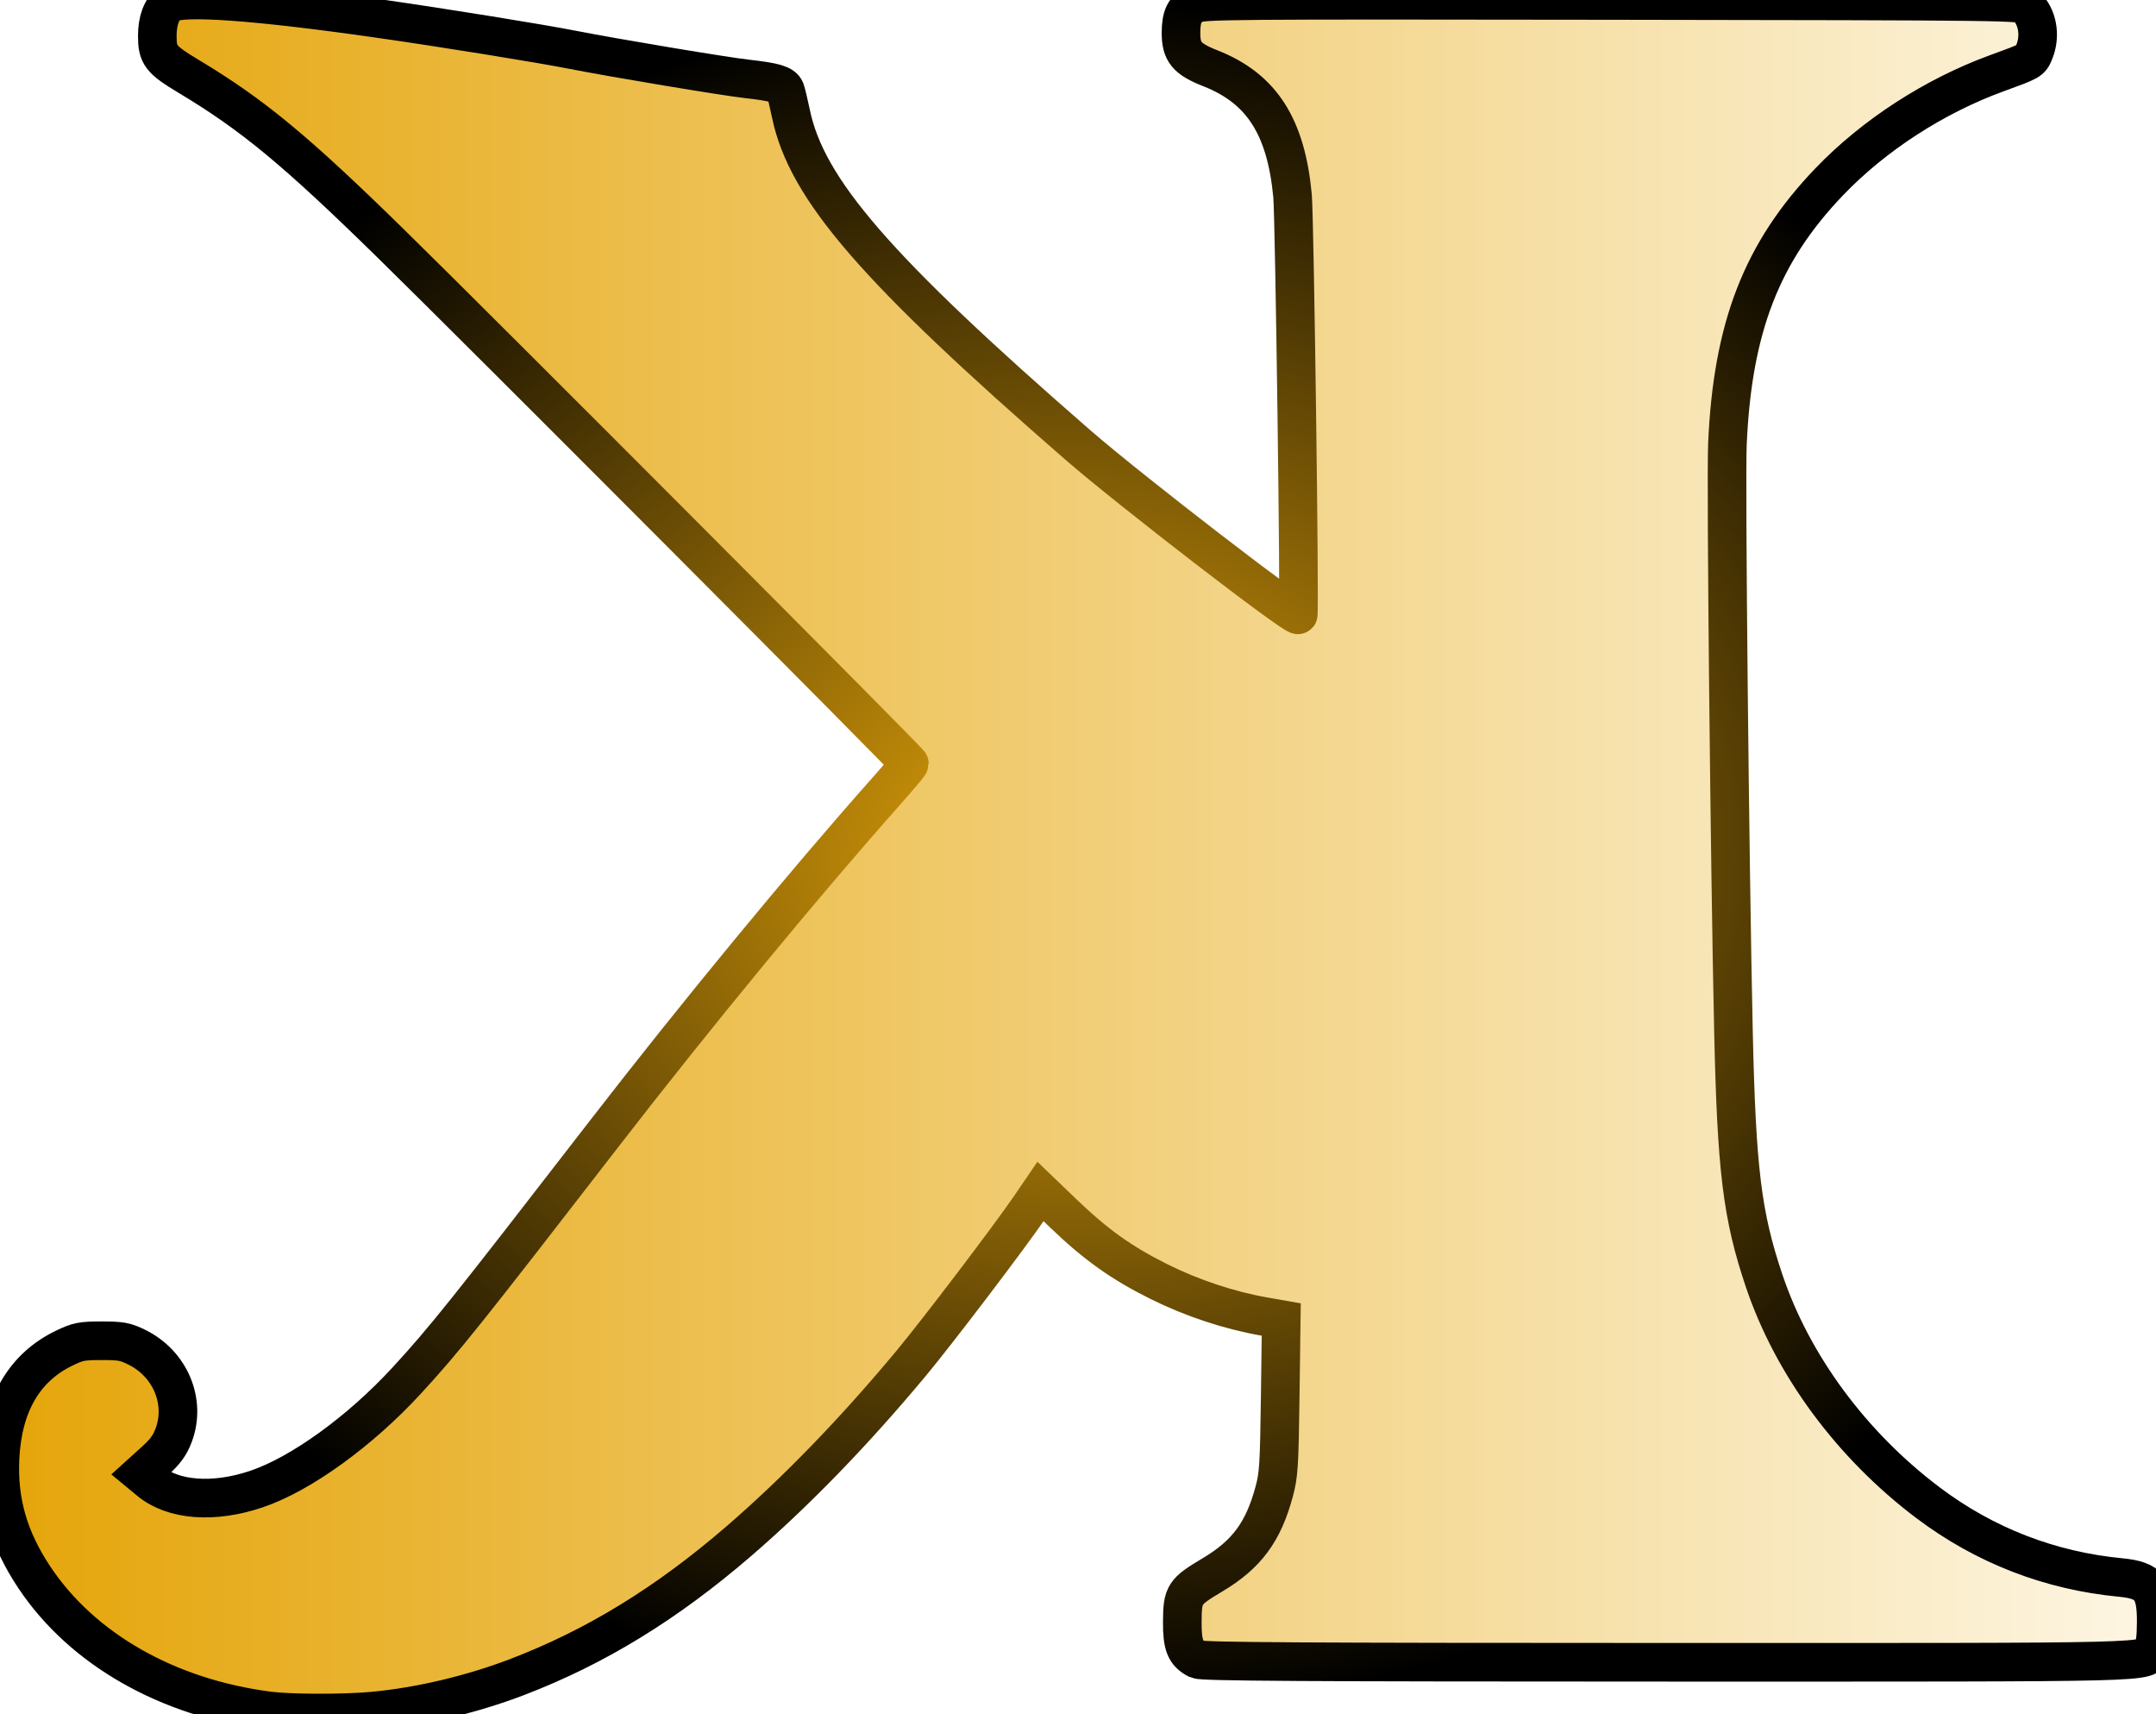
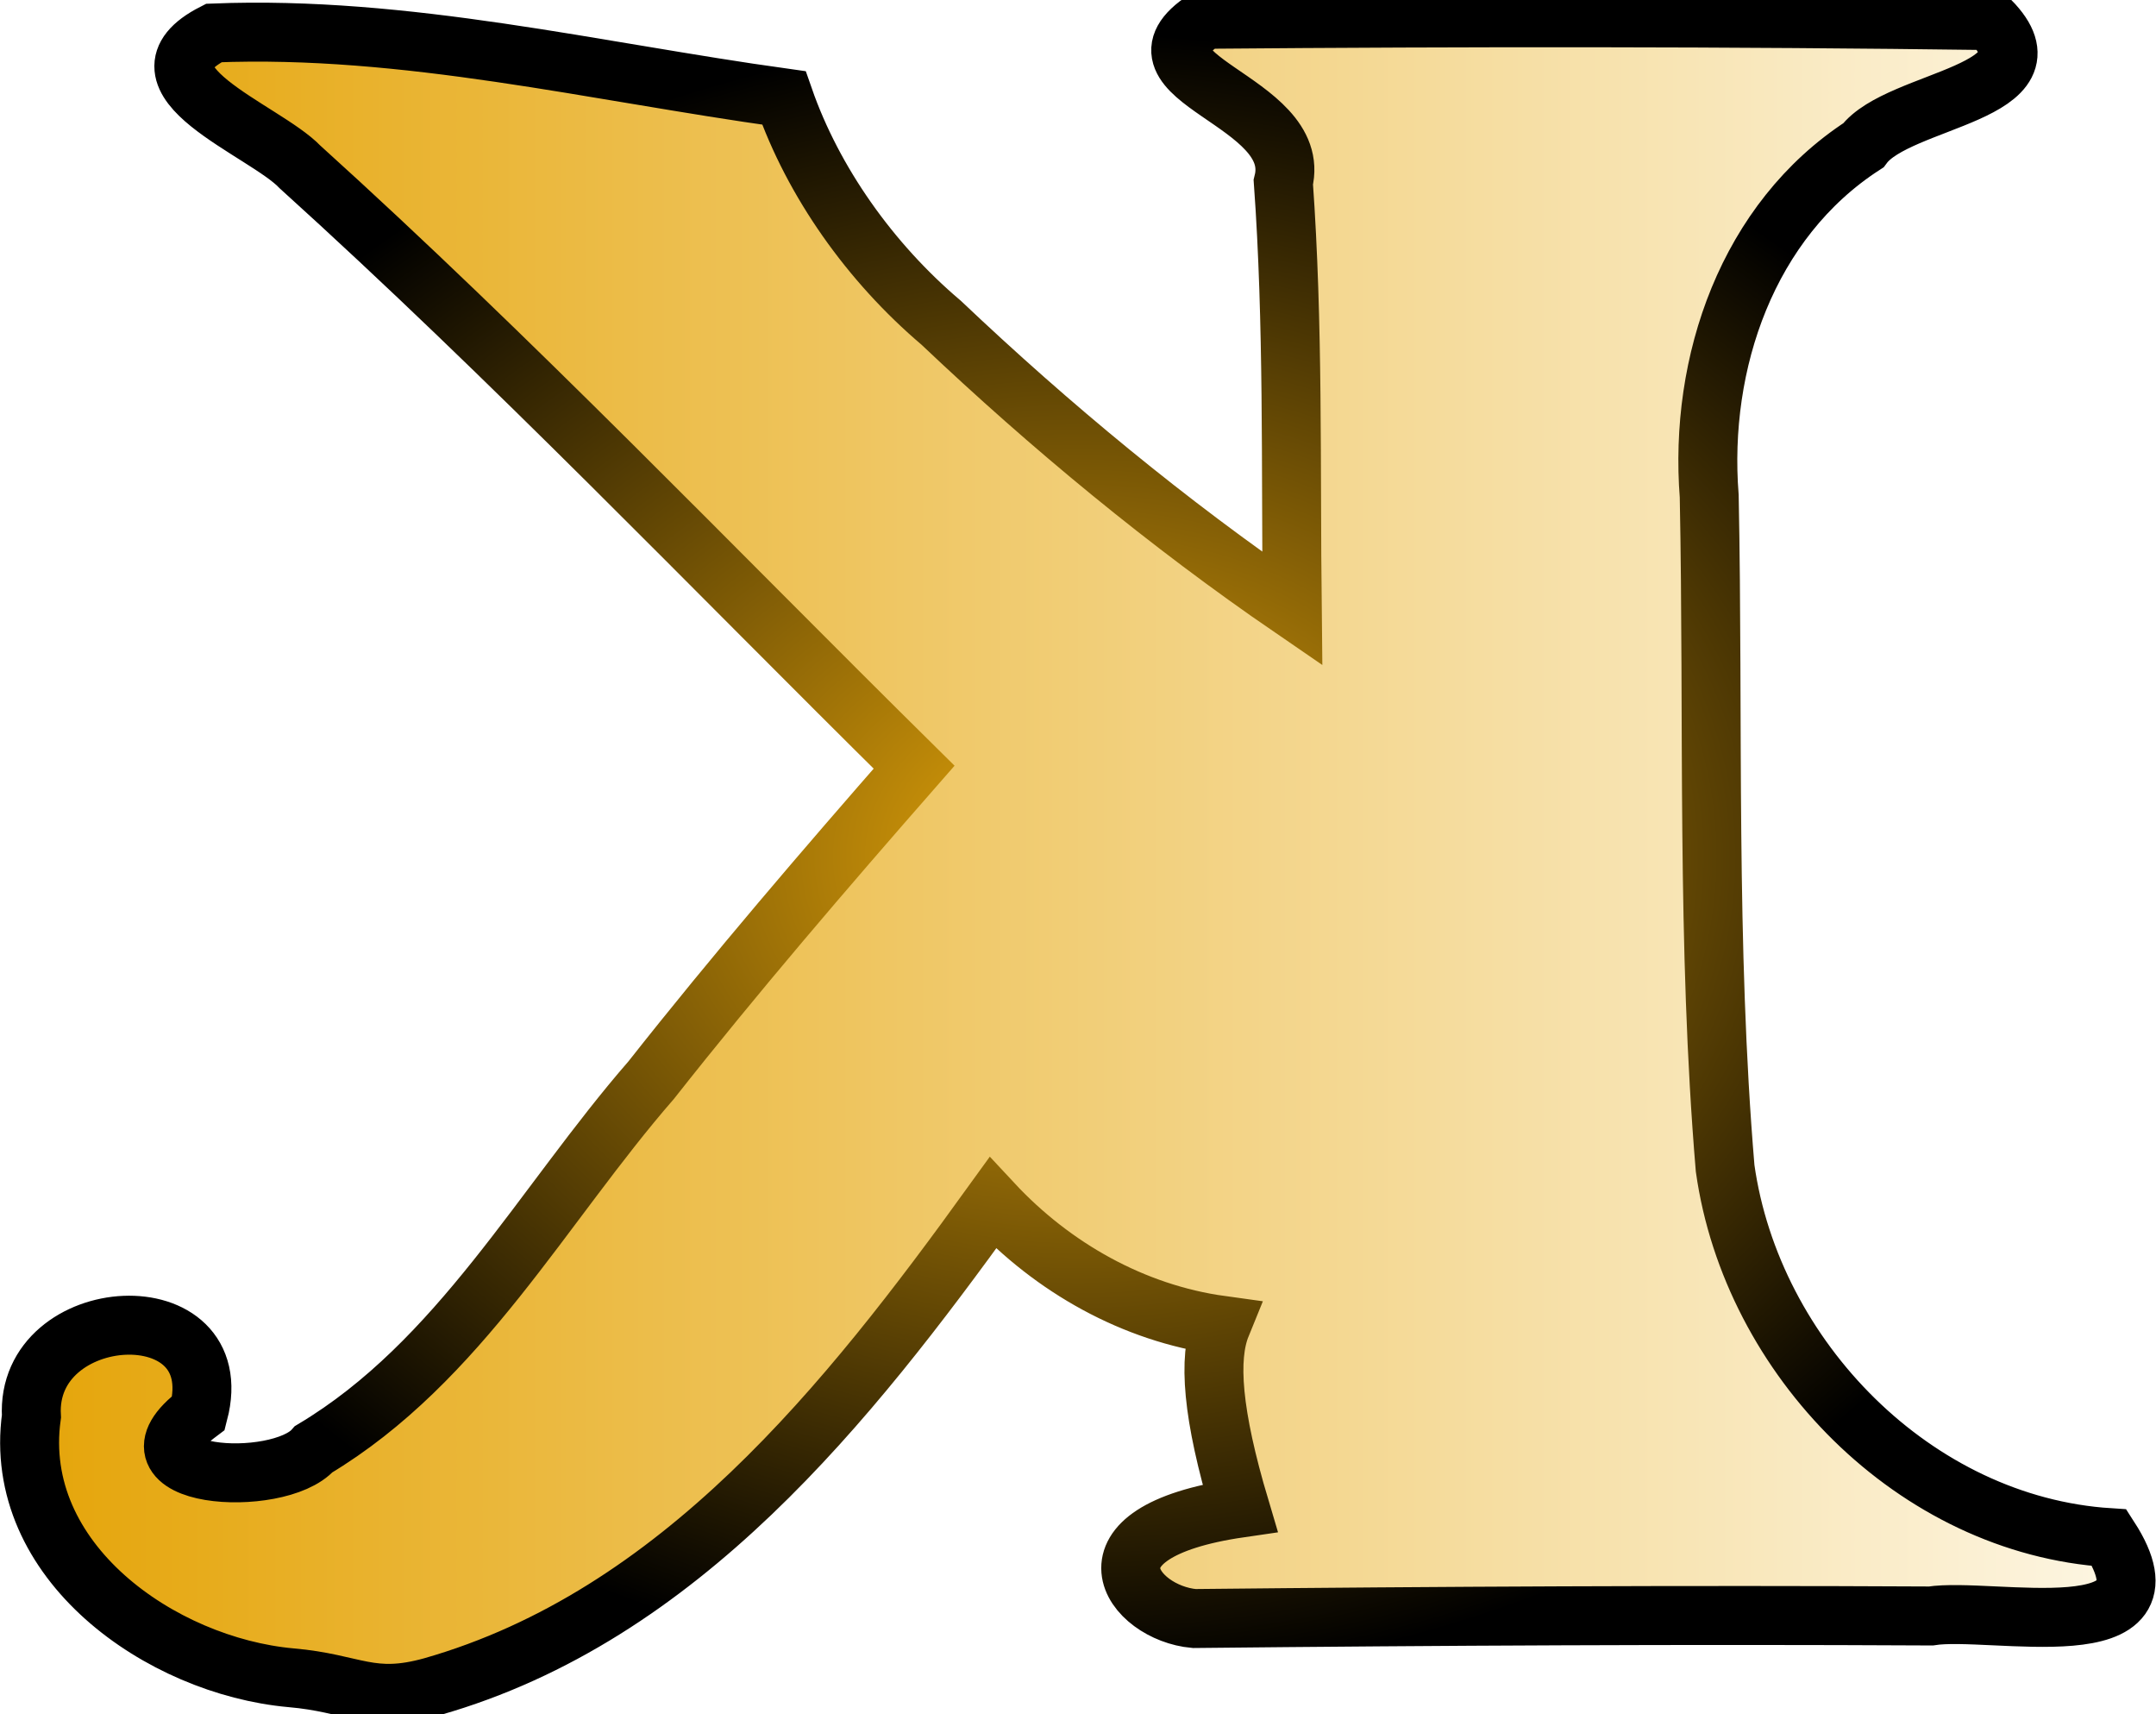
- <svg xmlns="http://www.w3.org/2000/svg" xmlns:xlink="http://www.w3.org/1999/xlink" width="245.747mm" height="195.223mm" viewBox="0 0 245.747 195.223" version="1.1" id="svg8" xml:space="preserve">
-   <defs id="defs2">
-     <linearGradient id="linearGradient1">
-       <stop style="stop-color:#e5a50a;stop-opacity:1;" offset="0" id="stop1" />
-       <stop style="stop-color:#000000;stop-opacity:1;" offset="1" id="stop2" />
+ <svg xmlns="http://www.w3.org/2000/svg" xmlns:xlink="http://www.w3.org/1999/xlink" width="256" height="203.368" viewBox="0 0 67.733 53.808">
+   <defs>
+     <linearGradient id="a">
+       <stop offset="0" stop-color="#e5a50a" />
+       <stop offset="1" stop-color="#000" />
    </linearGradient>
-     <linearGradient id="linearGradient30">
-       <stop style="stop-color:#e5a50a;stop-opacity:1;" offset="0" id="stop30" />
-       <stop style="stop-color:#fdf6e3;stop-opacity:1;" offset="1" id="stop31" />
+     <linearGradient id="b">
+       <stop offset="0" stop-color="#e5a50a" />
+       <stop offset="1" stop-color="#fdf6e3" />
    </linearGradient>
-     <linearGradient xlink:href="#linearGradient30" id="linearGradient31" x1="719.881" y1="142.855" x2="965.679" y2="142.855" gradientUnits="userSpaceOnUse" gradientTransform="translate(-245.7735,-0.00831283)" />
-     <radialGradient xlink:href="#linearGradient1" id="radialGradient2" cx="772.353" cy="186.19" fx="772.353" fy="186.19" r="122.899" gradientTransform="matrix(1,0,0,0.7941996,-175.3466,-5.024665)" gradientUnits="userSpaceOnUse" />
+     <linearGradient xlink:href="#b" id="c" x1="719.881" y1="142.855" x2="965.679" y2="142.855" gradientUnits="userSpaceOnUse" gradientTransform="matrix(.26803 0 0 .265 282.108 34.287)" />
+     <radialGradient xlink:href="#a" id="d" cx="772.353" cy="186.19" r="122.899" gradientUnits="userSpaceOnUse" gradientTransform="matrix(.26803 0 0 .21046 300.984 32.958)" />
  </defs>
-   <g id="layer2" transform="translate(-474.1333,-45.24375)" />
-   <g id="layer1" transform="translate(-474.1333,-45.24375)" />
-   <g id="layer3" transform="translate(-474.1333,-45.24375)">
-     <path style="fill:url(#linearGradient31);stroke:url(#radialGradient2);stroke-width:4.4;stroke-dasharray:none" d="M 504.763,240.207 C 493.254,238.727 483.532,233.196 478.068,225.022 475.127,220.621 473.896,216.359 474.137,211.403 474.433,205.289 476.915,201.048 481.479,198.859 483.031,198.114 483.445,198.033 485.713,198.032 487.928,198.03 488.404,198.117 489.724,198.765 493.551,200.644 495.367,204.985 493.925,208.804 493.489,209.959 492.978,210.657 491.77,211.751 L 490.186,213.184 491.19,214.013 C 493.878,216.23 498.481,216.579 503.356,214.936 508.417,213.231 515.17,208.353 520.507,202.547 524.789,197.89 527.087,195.018 542.966,174.482 553.436,160.94 565.767,145.972 575.208,135.344 576.627,133.747 577.788,132.362 577.788,132.266 577.788,132.026 528.798,82.905 518.653,72.972 507.808,62.354 502.95,58.336 495.667,53.964 492.445,52.03 492.063,51.539 492.063,49.338 492.063,47.605 492.556,46.267 493.417,45.664 494.736,44.74 503.205,45.34 517.331,47.359 524.604,48.399 535.508,50.158 539.423,50.923 544.33,51.882 556.748,53.953 559.267,54.233 562.386,54.579 563.381,54.87 563.64,55.51 563.737,55.751 564.03,56.968 564.289,58.214 566.083,66.817 573.975,75.926 596.97,95.931 602.855,101.05 621.777,115.636 622.103,115.304 622.301,115.102 621.695,70.02 621.46,67.546 620.712,59.641 617.931,55.325 612.109,53.031 609.395,51.961 608.742,51.171 608.748,48.964 608.753,47.116 609.155,46.289 610.335,45.695 611.206,45.256 613.881,45.234 657.863,45.298 704.03,45.364 704.473,45.37 705.052,45.894 706.379,47.094 706.774,49.323 705.992,51.194 705.574,52.195 705.585,52.189 701.745,53.586 694.652,56.168 687.74,60.64 682.657,65.936 674.939,73.977 671.615,82.528 671.029,95.849 670.843,100.069 671.295,143.818 671.72,162.84 672.071,178.539 672.711,183.751 675.198,191.15 678.439,200.797 685.16,209.905 693.897,216.491 700.355,221.359 707.801,224.245 715.881,225.013 719.134,225.322 719.928,226.324 719.905,230.093 719.893,231.954 719.776,232.792 719.462,233.272 718.49,234.756 721.683,234.675 664.249,234.671 622.719,234.667 611.12,234.596 610.622,234.34 609.235,233.627 608.875,232.726 608.895,230.016 608.918,226.916 609.101,226.635 612.326,224.713 616.226,222.389 618.124,219.832 619.366,215.228 619.883,213.314 619.949,212.272 620.055,204.361 L 620.173,195.61 618.229,195.268 C 614.206,194.56 610.007,193.167 606.231,191.287 601.964,189.164 599.06,187.095 595.355,183.539 L 592.732,181.022 591.544,182.763 C 589.212,186.181 580.963,197.034 577.945,200.656 571.449,208.452 564.819,215.288 558.319,220.892 550.089,227.988 542.022,232.929 533.073,236.354 527.917,238.327 522.031,239.723 516.752,240.223 513.446,240.537 507.263,240.528 504.763,240.207 Z" id="path29" />
-   </g>
+   <path transform="translate(-474.133 -45.244)" fill="url(#c)" stroke="url(#d)" stroke-width="1.852" d="M483.27 97.94C479.19 97.57 474.49 94.29 475.12 89.73 474.91 86.13 481.38 85.74 480.37 89.62 477.61 91.69 482.88 92.03 483.99 90.76 488.57 88.02 491.17 83.1 494.59 79.17 497.24 75.81 500.03 72.56 502.85 69.34 496.45 63.02 490.23 56.52 483.56 50.49 482.45 49.32 477.99 47.74 480.85 46.28 486.89 46.04 492.79 47.49 498.76 48.32 499.68 50.96 501.47 53.49 503.7 55.38 507.14 58.64 510.82 61.68 514.73 64.36 514.68 59.9 514.77 55.42 514.45 50.97 515.1 48.37 509.16 47.7 512 45.85 520.22 45.78 528.44 45.78 536.66 45.89 538.9 48.17 533.77 48.33 532.67 49.81 529.03 52.17 527.5 56.64 527.83 60.83 527.97 67.87 527.74 74.93 528.33 81.94 529.17 87.9 534.29 93.15 540.4 93.54 542.73 97.15 536.68 95.7 534.79 96 527.08 95.96 519.36 96 511.65 96.08 509.72 95.91 507.79 93.38 513.09 92.61 512.21 89.66 512.08 87.9 512.5 86.87 509.74 86.49 507.21 85.06 505.32 83.03 500.78 89.32 495.49 96 487.71 98.22 485.77 98.76 485.27 98.11 483.27 97.94Z" />
</svg>
